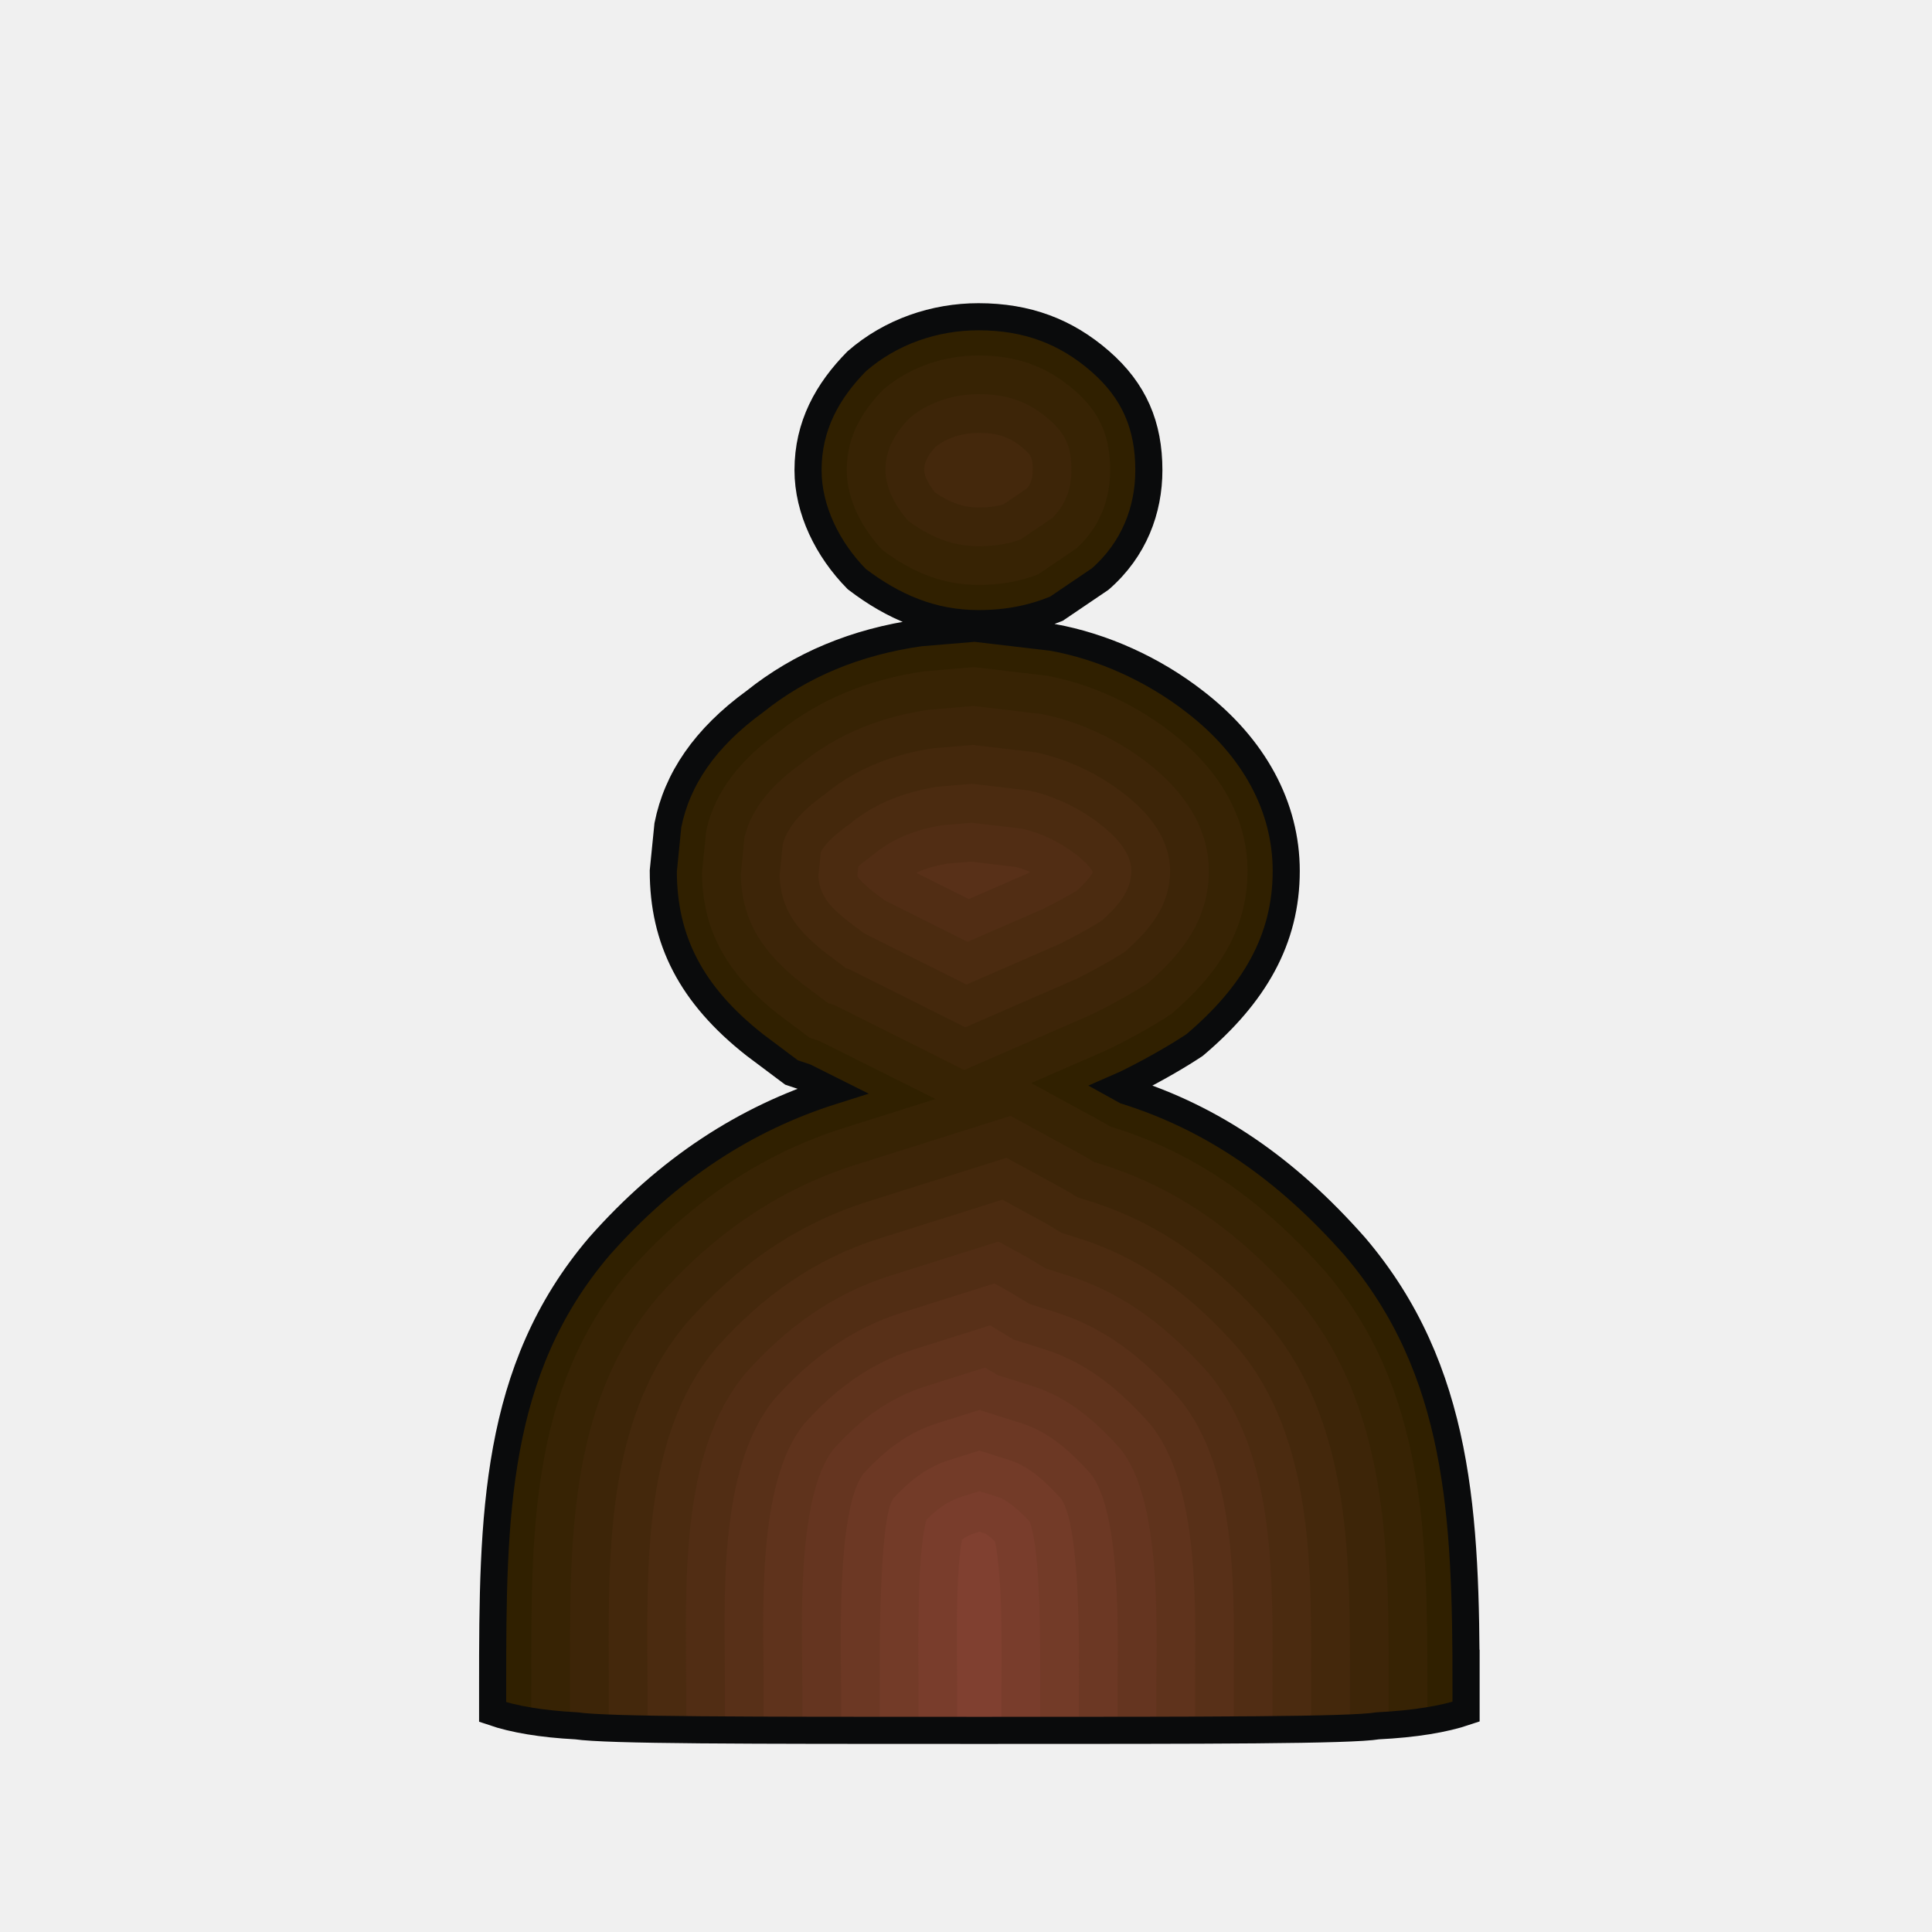
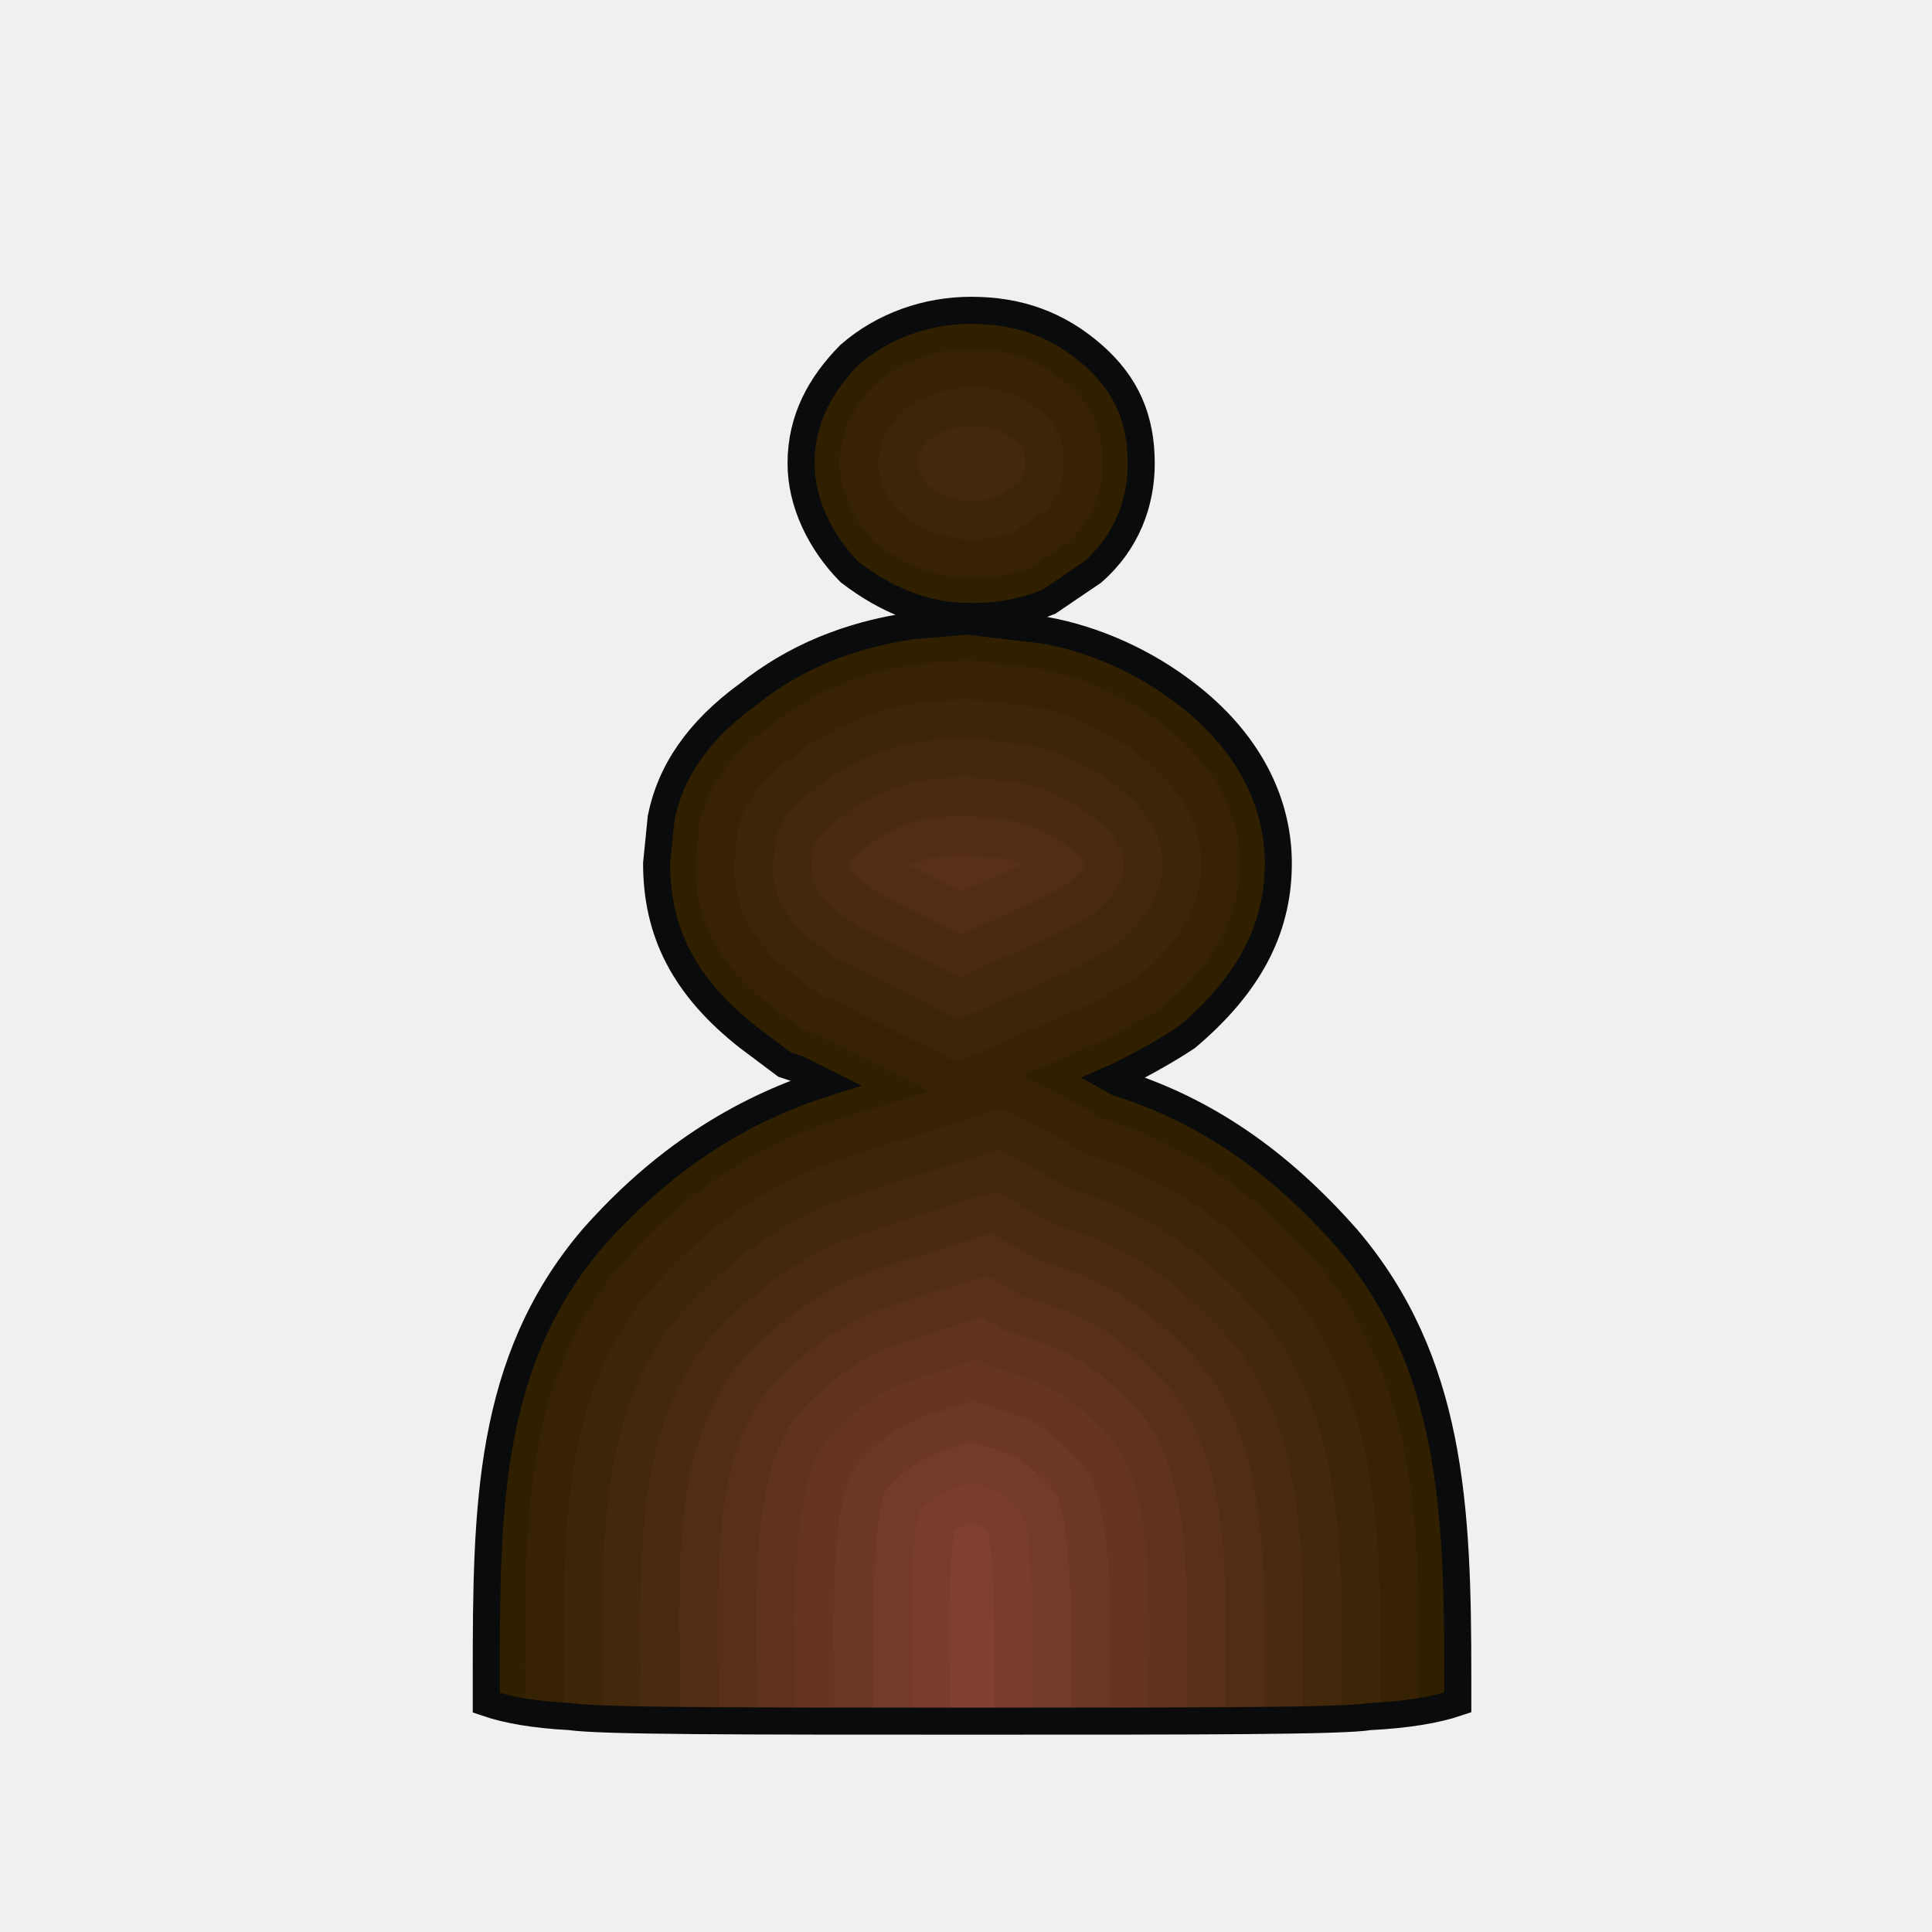
- <svg xmlns="http://www.w3.org/2000/svg" xml:space="preserve" width="99.802mm" height="99.802mm" style="shape-rendering:geometricPrecision; text-rendering:geometricPrecision; image-rendering:optimizeQuality; fill-rule:evenodd; clip-rule:evenodd" viewBox="0 0 99.802 99.802" id="svg4904" version="1.1">
-   <defs id="defs4906">
-     <style type="text/css" id="style4908">
-    
-     .str0 {stroke:white;stroke-width:0.076}
-     .str1 {stroke:#0A0B0C;stroke-width:1.4}
-     .fil0 {fill:none}
- 
-     .fil1 {fill:#302000}
-     .fil2 {fill:#372304}
-     .fil3 {fill:#3D2508}
-     .fil4 {fill:#44280C}
-     .fil5 {fill:#4B2B10}
-     .fil6 {fill:#512D14}
-     .fil7 {fill:#583018}
-     .fil8 {fill:#5F331C}
-     .fil9 {fill:#653520}
-     .fil10 {fill:#6C3824}
-     .fil11 {fill:#733B28}
-     .fil12 {fill:#793D2C}
-     .fil13 {fill:#804030}
-    
-   </style>
-   </defs>
-   <g id="Layer_x0020_1">
-     <path class="fil1" d="M75.734 87.108l0 1.314c-1.137,0.385 -2.657,0.634 -4.559,0.729 -1.419,0.236 -8.517,0.236 -20.584,0.236 -12.304,0 -19.165,0 -20.822,-0.236 -1.779,-0.094 -3.224,-0.336 -4.321,-0.712l0 -1.331c0,-8.755 0.062,-16.326 5.504,-22.715 3.549,-4.022 7.572,-6.625 12.067,-8.044l-1.42 -0.71 -0.71 -0.237 -1.893 -1.419c-3.313,-2.603 -4.732,-5.442 -4.732,-8.991l0.237 -2.366c0.473,-2.365 1.893,-4.495 4.496,-6.388 2.366,-1.893 5.205,-3.076 8.518,-3.549l2.839 -0.237 4.022 0.473c2.603,0.473 5.205,1.656 7.335,3.312 3.076,2.366 4.732,5.442 4.732,8.755 0,3.549 -1.657,6.388 -4.732,8.991 -0.71,0.473 -1.893,1.183 -3.313,1.893 -0.191,0.096 -0.386,0.187 -0.586,0.274 0.119,0.065 0.236,0.131 0.35,0.2 4.496,1.419 8.281,4.022 11.83,8.044 5.441,6.388 5.741,13.96 5.741,22.715zm-18.902 -68.445c-1.76,-1.534 -3.772,-2.301 -6.288,-2.301 -2.264,0 -4.527,0.767 -6.288,2.301 -1.509,1.534 -2.515,3.324 -2.515,5.625 0,2.045 1.006,4.091 2.515,5.625 1.879,1.432 3.888,2.301 6.288,2.301 1.509,0 2.766,-0.256 4.024,-0.767 0.755,-0.512 1.509,-1.023 2.264,-1.534 1.761,-1.534 2.515,-3.58 2.515,-5.625 0,-2.301 -0.754,-4.091 -2.515,-5.625z" id="path4914" />
-     <g id="_57019280">
-       <path id="_55542328" class="fil2" d="M68.481 65.704c-3.053,-3.457 -6.501,-6.052 -10.921,-7.447l-0.228 -0.072 -0.204 -0.123c-0.09,-0.054 -0.182,-0.106 -0.274,-0.157l-3.588 -1.957 3.747 -1.632c0.165,-0.072 0.329,-0.148 0.49,-0.229 1.016,-0.508 2.05,-1.078 3.002,-1.705 2.313,-1.98 3.937,-4.249 3.937,-7.39 0,-2.972 -1.661,-5.407 -3.952,-7.169l-0.009 -0.006c-1.839,-1.431 -4.112,-2.485 -6.405,-2.912l-3.758 -0.442 -2.579 0.215c-2.759,0.402 -5.307,1.373 -7.495,3.122l-0.036 0.029 -0.037 0.027c-1.761,1.281 -3.227,2.899 -3.692,5.074l-0.216 2.159c0.028,3.191 1.462,5.35 3.951,7.31l1.615 1.211 0.537 0.179 5.964 2.983 -4.709 1.486c-4.438,1.401 -8.087,3.971 -11.158,7.447 -5.178,6.09 -5.016,13.846 -5.016,21.405l0 1.808c0.697,0.111 1.471,0.19 2.321,0.235 1.657,0.236 8.518,0.236 20.822,0.236 12.067,0 19.165,0 20.584,-0.236 0.948,-0.047 1.801,-0.133 2.559,-0.255l0 -1.788c0,-7.622 -0.056,-15.293 -5.253,-21.405zm-22.855 -45.581c-1.144,1.18 -1.886,2.476 -1.886,4.166 0,1.525 0.81,3.032 1.844,4.123 1.494,1.114 3.06,1.803 4.959,1.804 1.097,-0 2.075,-0.162 3.085,-0.546 0.657,-0.446 1.315,-0.891 1.973,-1.337 1.167,-1.057 1.746,-2.468 1.746,-4.043 0,-1.734 -0.515,-2.972 -1.829,-4.117 -1.464,-1.276 -3.04,-1.809 -4.974,-1.809 -1.788,0 -3.552,0.596 -4.917,1.76z" />
-       <path id="_57679832" class="fil3" d="M66.969 67.013c-2.806,-3.173 -5.949,-5.567 -10.011,-6.849l-0.455 -0.144 -0.408 -0.247c-0.065,-0.039 -0.132,-0.076 -0.198,-0.113l-3.695 -2.016 -7.978 2.518c-4.083,1.289 -7.421,3.654 -10.249,6.85 -4.766,5.618 -4.527,13.143 -4.527,20.095l0 2.023c0.106,0.007 0.213,0.013 0.322,0.019 1.657,0.236 8.518,0.236 20.822,0.236 12.067,0 19.165,0 20.584,-0.236 0.19,-0.009 0.376,-0.021 0.559,-0.034l0 -2.009c0,-7.032 0.033,-14.44 -4.764,-20.095zm-17.161 -11.74l6.406 -2.791c0.134,-0.058 0.266,-0.12 0.396,-0.185 0.907,-0.454 1.835,-0.962 2.692,-1.518 1.8,-1.559 3.142,-3.31 3.142,-5.788 0,-2.332 -1.387,-4.211 -3.171,-5.585l-0.017 -0.013c-1.571,-1.221 -3.523,-2.136 -5.48,-2.513l-3.489 -0.41 -2.316 0.193c-2.381,0.356 -4.582,1.183 -6.474,2.696l-0.072 0.058 -0.074 0.054c-1.311,0.954 -2.508,2.161 -2.891,3.776l-0.193 1.925c0.053,2.499 1.206,4.09 3.168,5.639l1.336 1.002 0.364 0.121 6.674 3.339zm-2.815 -33.687c-0.735,0.773 -1.253,1.592 -1.252,2.703 -0,0.936 0.556,1.921 1.184,2.626 1.095,0.791 2.225,1.3 3.619,1.3 0.779,0 1.461,-0.098 2.168,-0.341 0.546,-0.37 1.092,-0.74 1.638,-1.111 0.684,-0.665 0.997,-1.508 0.997,-2.475 -0,-1.152 -0.269,-1.847 -1.143,-2.609 -1.098,-0.958 -2.21,-1.317 -3.66,-1.317 -1.281,0 -2.557,0.408 -3.55,1.224z" />
-       <path id="_57023440" class="fil4" d="M65.457 68.322c-2.557,-2.889 -5.398,-5.082 -9.101,-6.251l-0.682 -0.215 -0.612 -0.37c-0.04,-0.024 -0.082,-0.047 -0.123,-0.069l-2.947 -1.608 -7.166 2.262c-3.729,1.177 -6.756,3.337 -9.339,6.252 -4.353,5.148 -4.04,12.432 -4.039,18.786l0 2.16c3.022,0.119 9.363,0.119 19.143,0.119 9.751,0 16.256,-0 19.143,-0.125l0 -2.154c-0,-6.427 0.115,-13.594 -4.277,-18.786zm-15.59 -15.256l5.549 -2.417c0.102,-0.044 0.201,-0.091 0.3,-0.14 0.799,-0.4 1.621,-0.846 2.382,-1.333 1.283,-1.125 2.345,-2.39 2.345,-4.184 0,-1.678 -1.123,-3.024 -2.391,-3.999l-0.025 -0.019c-1.303,-1.013 -2.937,-1.789 -4.562,-2.114l-3.213 -0.379 -2.049 0.171c-2.005,0.307 -3.861,0.994 -5.458,2.271l-0.107 0.086 -0.111 0.081c-0.85,0.618 -1.792,1.455 -2.092,2.511l-0.165 1.642c0.073,1.8 0.949,2.849 2.385,3.985l1.057 0.792 0.191 0.064 5.965 2.984zm-1.52 -30.001c-0.321,0.346 -0.606,0.737 -0.606,1.224 -0,0.336 0.286,0.806 0.554,1.145 0.679,0.463 1.385,0.782 2.249,0.781 0.471,0 0.874,-0.043 1.288,-0.16 0.406,-0.275 0.812,-0.55 1.218,-0.825 0.222,-0.264 0.298,-0.567 0.298,-0.941 0,-0.571 -0.033,-0.732 -0.457,-1.102 -0.73,-0.636 -1.382,-0.825 -2.346,-0.825 -0.78,0 -1.574,0.227 -2.197,0.703z" />
-       <path id="_56410072" class="fil5" d="M63.944 69.631c-2.308,-2.603 -4.848,-4.598 -8.191,-5.653l-0.91 -0.287 -0.813 -0.491c-0.004,-0.003 -0.009,-0.005 -0.013,-0.007 -0.01,-0.005 -0.023,-0.012 -0.038,-0.021l-2.199 -1.2 -6.354 2.006c-3.373,1.065 -6.091,3.02 -8.428,5.653 -3.919,4.654 -3.552,11.763 -3.552,17.477l0 2.214c3.465,0.065 9.157,0.065 17.143,0.065 7.924,0 13.706,-0 17.143,-0.067l0 -2.212c0,-5.833 0.195,-12.75 -3.789,-17.477zm-14.019 -18.772l4.691 -2.044c0.069,-0.03 0.138,-0.062 0.205,-0.095 0.695,-0.348 1.413,-0.735 2.082,-1.154 0.771,-0.682 1.539,-1.514 1.54,-2.574 -0,-0.987 -0.891,-1.86 -1.611,-2.414l-0.033 -0.026c-1.038,-0.807 -2.356,-1.443 -3.653,-1.716l-2.93 -0.345 -1.777 0.148c-1.629,0.258 -3.144,0.804 -4.446,1.845l-0.143 0.114 -0.148 0.108c-0.346,0.252 -1.079,0.824 -1.302,1.321l-0.125 1.251c0.088,1.085 0.692,1.646 1.597,2.361l0.779 0.584 0.019 0.006 5.256 2.629z" />
-       <path id="_56981816" class="fil6" d="M62.431 70.938c-2.057,-2.316 -4.299,-4.112 -7.279,-5.053l-1.137 -0.359 -0.987 -0.596c-0.002,-0.001 -0.004,-0.002 -0.005,-0.003l-1.452 -0.792 -5.541 1.75c-3.018,0.953 -5.425,2.703 -7.516,5.053 -3.469,4.144 -3.066,11.124 -3.066,16.17l0 2.242c3.505,0.036 8.54,0.037 15.143,0.037 6.55,0 11.635,-0 15.143,-0.038l0 -2.241c-0,-5.193 0.252,-11.93 -3.303,-16.17zm-12.447 -22.286l3.834 -1.67c0.037,-0.016 0.073,-0.033 0.11,-0.051 0.574,-0.287 1.169,-0.605 1.73,-0.947 0.314,-0.296 0.676,-0.671 0.782,-0.909 0.002,-0.014 0.003,-0.03 0.003,-0.045 -0.119,-0.273 -0.625,-0.71 -0.83,-0.867l-0.041 -0.032c-0.776,-0.603 -1.782,-1.1 -2.755,-1.32l-2.634 -0.31 -1.501 0.126c-1.254,0.206 -2.434,0.616 -3.439,1.42l-0.179 0.143 -0.185 0.135c-0.138,0.1 -0.369,0.276 -0.542,0.441l-0.051 0.506c0.159,0.241 0.58,0.602 0.819,0.793l0.589 0.442 4.289 2.146z" />
-       <path id="_56013640" class="fil7" d="M60.915 72.244c-1.802,-2.026 -3.752,-3.626 -6.365,-4.451l-1.364 -0.431 -1.154 -0.696 -0.671 -0.366 -4.73 1.493c-2.659,0.84 -4.759,2.385 -6.603,4.452 -2.999,3.614 -2.581,10.52 -2.581,14.864l0 2.258c3.332,0.02 7.706,0.021 13.143,0.021 5.396,0 9.798,-0 13.143,-0.021l0 -2.257c0,-4.523 0.291,-11.129 -2.819,-14.864zm-10.873 -25.799l2.977 -1.297c0.005,-0.002 0.011,-0.004 0.014,-0.006 0.063,-0.031 0.126,-0.063 0.189,-0.095 -0.249,-0.11 -0.505,-0.2 -0.754,-0.263l-2.319 -0.273 -1.218 0.101c-0.553,0.095 -1.096,0.241 -1.598,0.477l2.71 1.356z" />
-       <path id="_57019808" class="fil8" d="M59.398 73.547c-1.545,-1.732 -3.208,-3.139 -5.45,-3.847l-1.592 -0.503 -1.212 -0.732 -3.91 1.234c-2.299,0.726 -4.093,2.067 -5.687,3.847 -2.503,3.059 -2.099,9.958 -2.099,13.561l0 2.267c3.022,0.011 6.733,0.011 11.143,0.011 4.381,0 8.106,-0 11.143,-0.012l0 -2.267c0,-3.817 0.306,-10.352 -2.336,-13.561z" />
-       <path id="_57122672" class="fil9" d="M57.876 74.846c-1.283,-1.434 -2.667,-2.651 -4.531,-3.239l-1.819 -0.574 -0.642 -0.388 -3.048 0.962c-1.936,0.611 -3.425,1.748 -4.767,3.239 -1.973,2.47 -1.621,9.441 -1.621,12.262l0 2.273c2.616,0.005 5.661,0.005 9.143,0.005 3.463,0 6.515,-0 9.143,-0.006l0 -2.273c0,-3.071 0.289,-9.608 -1.857,-12.262z" />
-       <path id="_57646272" class="fil10" d="M56.35 76.139c-1.014,-1.13 -2.134,-2.16 -3.606,-2.625l-2.047 -0.646 -0.073 -0.044 -2.187 0.69c-1.566,0.494 -2.754,1.426 -3.841,2.624 -1.395,1.836 -1.149,8.961 -1.149,10.97l0 2.276c2.135,0.002 4.514,0.003 7.143,0.003 2.618,0 5,-0 7.143,-0.003l0 -2.276c-0,-2.288 0.227,-8.911 -1.384,-10.969z" />
-       <path id="_57023368" class="fil11" d="M54.814 77.423c-0.737,-0.818 -1.613,-1.667 -2.673,-2.001l-1.551 -0.49 -1.551 0.49c-1.186,0.374 -2.08,1.099 -2.904,1.997 -0.758,1.149 -0.688,8.505 -0.688,9.69l0 2.278c1.594,0.001 3.308,0.001 5.143,0.001 1.83,0 3.544,-0 5.143,-0.001l0 -2.278c-0,-1.497 0.109,-8.274 -0.919,-9.685z" />
-       <path id="_55509760" class="fil12" d="M53.2 78.619c-0.46,-0.501 -1.084,-1.108 -1.66,-1.29l-0.949 -0.3 -0.949 0.3c-0.71,0.224 -1.277,0.664 -1.787,1.182 -0.514,1.867 -0.407,6.906 -0.407,8.597l0 2.278 3.143 0 3.143 -0 0 -2.278c0,-1.598 0.058,-6.859 -0.534,-8.489z" />
-       <path id="_56884824" class="fil13" d="M51.398 79.633c-0.166,-0.162 -0.334,-0.311 -0.473,-0.402l-0.334 -0.105 -0.346 0.11c-0.194,0.061 -0.382,0.174 -0.559,0.311 -0.347,2.046 -0.238,5.908 -0.238,7.561l0 2.279 1.143 0 1.143 -0 0 -2.279c-0,-1.593 0.076,-5.596 -0.336,-7.475z" />
+ <svg xmlns="http://www.w3.org/2000/svg" width="100px" height="100px" viewBox="0 0 100 100" version="1.1">
+   <g id="画板" stroke="none" stroke-width="1" fill="none" fill-rule="evenodd">
+     <g id="bp" transform="translate(25.1693, 16.0616)">
+       <path d="M50.286,70.746 L50.286,72.06 C49.149,72.445 47.63,72.694 45.728,72.789 C44.309,73.025 37.211,73.025 25.143,73.025 C12.839,73.025 5.978,73.025 4.321,72.789 C2.542,72.695 1.097,72.453 0,72.077 L0,70.746 C0,61.991 0.062,54.42 5.504,48.031 C9.054,44.009 13.076,41.406 17.572,39.987 L16.152,39.277 L15.442,39.04 L13.55,37.621 C10.237,35.018 8.817,32.179 8.817,28.629 L9.054,26.263 C9.527,23.898 10.947,21.768 13.55,19.875 C15.916,17.982 18.755,16.799 22.067,16.326 L24.907,16.089 L28.929,16.563 C31.532,17.036 34.134,18.219 36.263,19.875 C39.339,22.241 40.996,25.317 40.996,28.629 C40.996,32.179 39.339,35.018 36.263,37.621 C35.554,38.094 34.371,38.804 32.951,39.514 C32.76,39.609 32.564,39.7 32.365,39.787 C32.483,39.852 32.6,39.918 32.715,39.987 C37.211,41.406 40.996,44.009 44.545,48.031 C49.987,54.42 50.286,61.991 50.286,70.746 L50.286,70.746 Z M31.384,2.301 C29.624,0.767 27.612,0 25.097,0 C22.833,0 20.569,0.767 18.808,2.301 C17.299,3.836 16.294,5.625 16.294,7.926 C16.294,9.972 17.299,12.018 18.808,13.551 C20.687,14.983 22.696,15.852 25.097,15.852 C26.606,15.852 27.863,15.597 29.121,15.086 C29.876,14.574 30.63,14.063 31.384,13.551 C33.145,12.018 33.9,9.972 33.9,7.926 C33.9,5.625 33.145,3.836 31.384,2.301 L31.384,2.301 Z" id="path4914" fill="#302000" />
+       <g id="_57019280" transform="translate(1.9995, 2)">
+         <path d="M41.034,47.341 C37.981,43.885 34.533,41.289 30.113,39.894 L29.886,39.822 L29.682,39.699 C29.592,39.645 29.5,39.593 29.408,39.543 L25.82,37.586 L29.567,35.953 C29.732,35.881 29.896,35.805 30.057,35.725 C31.073,35.217 32.108,34.646 33.059,34.02 C35.373,32.04 36.996,29.771 36.996,26.629 C36.996,23.657 35.335,21.222 33.044,19.46 L33.036,19.453 C31.197,18.023 28.924,16.969 26.631,16.541 L22.873,16.099 L20.294,16.314 C17.535,16.716 14.987,17.687 12.799,19.436 L12.763,19.465 L12.726,19.492 C10.965,20.773 9.499,22.391 9.034,24.566 L8.818,26.725 C8.846,29.916 10.28,32.075 12.768,34.035 L14.383,35.245 L14.92,35.425 L20.883,38.408 L16.174,39.894 C11.737,41.295 8.087,43.865 5.016,47.341 C-0.162,53.432 0,61.187 0.001,68.746 L0.001,70.554 C0.697,70.665 1.471,70.744 2.322,70.789 C3.978,71.025 10.84,71.025 23.144,71.025 C35.211,71.025 42.309,71.025 43.728,70.789 C44.676,70.741 45.529,70.655 46.287,70.534 L46.287,68.746 C46.287,61.124 46.23,53.453 41.034,47.341 L41.034,47.341 Z M18.18,1.76 C17.035,2.94 16.294,4.236 16.294,5.926 C16.294,7.451 17.104,8.958 18.138,10.049 C19.632,11.163 21.198,11.852 23.097,11.853 C24.195,11.852 25.173,11.691 26.182,11.306 C26.84,10.861 27.497,10.415 28.155,9.969 C29.322,8.912 29.9,7.501 29.9,5.926 C29.9,4.192 29.386,2.955 28.071,1.809 C26.607,0.533 25.031,0 23.097,0 C21.309,0 19.545,0.596 18.18,1.76 Z" id="_55542328" fill="#372304" />
+         <path d="M39.523,48.651 C36.717,45.478 33.573,43.084 29.511,41.802 L29.056,41.658 L28.648,41.411 C28.583,41.372 28.516,41.335 28.45,41.299 L24.755,39.283 L16.776,41.801 C12.693,43.09 9.355,45.456 6.528,48.651 C1.762,54.269 2,61.795 2,68.746 L2,70.769 C2.106,70.776 2.213,70.783 2.322,70.789 C3.978,71.025 10.84,71.025 23.144,71.025 C35.211,71.025 42.309,71.025 43.728,70.789 C43.918,70.779 44.104,70.768 44.287,70.755 L44.287,68.746 C44.287,61.714 44.32,54.306 39.523,48.651 L39.523,48.651 Z M22.362,36.911 L28.767,34.12 C28.901,34.062 29.033,34.001 29.163,33.935 C30.07,33.482 30.998,32.974 31.855,32.418 C33.654,30.859 34.996,29.108 34.996,26.629 C34.996,24.297 33.61,22.418 31.825,21.045 L31.808,21.032 C30.238,19.811 28.286,18.896 26.328,18.52 L22.839,18.109 L20.523,18.302 C18.141,18.657 15.94,19.485 14.049,20.998 L13.977,21.056 L13.903,21.11 C12.592,22.063 11.395,23.27 11.012,24.886 L10.819,26.81 C10.872,29.309 12.026,30.9 13.987,32.449 L15.323,33.451 L15.688,33.572 L22.362,36.911 Z M19.547,3.224 C18.812,3.997 18.294,4.815 18.294,5.926 C18.294,6.863 18.851,7.848 19.478,8.552 C20.573,9.343 21.704,9.852 23.097,9.853 C23.876,9.853 24.558,9.755 25.266,9.511 C25.811,9.141 26.358,8.771 26.903,8.401 C27.588,7.736 27.9,6.893 27.9,5.926 C27.9,4.774 27.632,4.079 26.757,3.317 C25.659,2.359 24.547,2 23.097,2 C21.816,2 20.54,2.408 19.547,3.224 Z" id="_57679832" fill="#3D2508" />
+         <path d="M38.01,49.96 C35.453,47.072 32.612,44.878 28.909,43.709 L28.227,43.493 L27.614,43.123 C27.574,43.099 27.533,43.077 27.492,43.054 L24.544,41.447 L17.378,43.709 C13.649,44.886 10.622,47.046 8.04,49.96 C3.687,55.108 4,62.392 4,68.746 L4,70.906 C7.022,71.025 13.363,71.025 23.144,71.025 C32.894,71.025 39.399,71.025 42.287,70.9 L42.287,68.746 C42.287,62.319 42.402,55.152 38.01,49.96 L38.01,49.96 Z M22.42,34.704 L27.969,32.286 C28.07,32.242 28.17,32.196 28.269,32.146 C29.069,31.747 29.89,31.3 30.652,30.814 C31.935,29.688 32.996,28.424 32.996,26.63 C32.996,24.952 31.873,23.606 30.605,22.63 L30.58,22.611 C29.278,21.598 27.643,20.822 26.018,20.497 L22.805,20.119 L20.756,20.289 C18.751,20.596 16.895,21.283 15.298,22.56 L15.19,22.646 L15.079,22.727 C14.229,23.345 13.287,24.182 12.987,25.237 L12.822,26.879 C12.896,28.678 13.772,29.728 15.207,30.864 L16.264,31.656 L16.455,31.72 L22.42,34.704 L22.42,34.704 Z M20.9,4.703 C20.579,5.048 20.294,5.439 20.294,5.926 C20.294,6.262 20.58,6.732 20.848,7.071 C21.527,7.534 22.233,7.852 23.097,7.852 C23.568,7.853 23.971,7.809 24.385,7.692 C24.791,7.417 25.197,7.142 25.603,6.867 C25.824,6.603 25.9,6.3 25.9,5.926 C25.9,5.355 25.867,5.194 25.443,4.825 C24.713,4.188 24.061,4 23.097,4 C22.317,4 21.523,4.226 20.9,4.703 L20.9,4.703 Z" id="_57023440" fill="#44280C" />
+         <path d="M36.498,51.269 C34.19,48.666 31.65,46.671 28.307,45.616 L27.397,45.329 L26.585,44.838 C26.58,44.836 26.576,44.833 26.572,44.831 C26.562,44.825 26.549,44.818 26.534,44.81 L24.334,43.61 L17.98,45.616 C14.607,46.681 11.89,48.636 9.553,51.269 C5.634,55.923 6,63.032 6,68.746 L6,70.96 C9.466,71.024 15.158,71.025 23.144,71.025 C31.068,71.025 36.849,71.025 40.287,70.958 L40.287,68.746 C40.287,62.913 40.482,55.996 36.498,51.269 L36.498,51.269 Z M22.479,32.497 L27.17,30.453 C27.239,30.423 27.308,30.391 27.375,30.358 C28.07,30.01 28.788,29.623 29.457,29.203 C30.228,28.521 30.996,27.69 30.996,26.629 C30.996,25.643 30.105,24.769 29.386,24.216 L29.353,24.19 C28.315,23.383 26.997,22.746 25.7,22.473 L22.77,22.129 L20.993,22.277 C19.364,22.534 17.848,23.081 16.547,24.122 L16.404,24.236 L16.256,24.344 C15.91,24.596 15.177,25.168 14.954,25.665 L14.829,26.916 C14.917,28.001 15.52,28.562 16.425,29.277 L17.204,29.861 L17.223,29.868 L22.479,32.497 L22.479,32.497 Z" id="_56410072" fill="#4B2B10" />
+         <path d="M34.984,52.576 C32.927,50.26 30.685,48.464 27.705,47.523 L26.568,47.164 L25.581,46.569 C25.579,46.568 25.578,46.567 25.576,46.566 L24.124,45.774 L18.583,47.523 C15.565,48.476 13.157,50.226 11.066,52.576 C7.598,56.72 8,63.7 8.001,68.746 L8.001,70.988 C11.505,71.025 16.54,71.025 23.144,71.025 C29.694,71.025 34.778,71.025 38.287,70.987 L38.287,68.746 C38.287,63.553 38.539,56.816 34.984,52.576 L34.984,52.576 Z M22.537,30.29 L26.371,28.619 C26.408,28.603 26.445,28.586 26.481,28.568 C27.055,28.282 27.65,27.964 28.211,27.622 C28.526,27.326 28.887,26.951 28.993,26.713 C28.995,26.698 28.996,26.683 28.996,26.668 C28.877,26.395 28.371,25.958 28.166,25.801 L28.125,25.769 C27.349,25.166 26.343,24.668 25.37,24.448 L22.736,24.138 L21.235,24.264 C19.981,24.47 18.801,24.88 17.796,25.684 L17.617,25.827 L17.432,25.962 C17.294,26.062 17.063,26.237 16.89,26.403 L16.84,26.909 C16.998,27.15 17.42,27.511 17.659,27.702 L18.248,28.144 L22.537,30.29 L22.537,30.29 Z" id="_56981816" fill="#512D14" />
+         <path d="M33.468,53.882 C31.666,51.856 29.716,50.255 27.103,49.43 L25.738,49 L24.585,48.303 L23.914,47.937 L19.185,49.43 C16.525,50.27 14.426,51.816 12.582,53.882 C9.583,57.496 10,64.402 10,68.746 L10,71.004 C13.333,71.025 17.706,71.025 23.144,71.025 C28.54,71.025 32.941,71.025 36.287,71.003 L36.287,68.746 C36.287,64.223 36.578,57.617 33.468,53.882 L33.468,53.882 Z M22.595,28.083 L25.572,26.786 C25.578,26.784 25.583,26.781 25.587,26.779 C25.65,26.748 25.712,26.716 25.776,26.684 C25.526,26.574 25.271,26.484 25.021,26.421 L22.702,26.148 L21.484,26.25 C20.93,26.345 20.388,26.491 19.886,26.727 L22.595,28.083 Z" id="_56013640" fill="#583018" />
+         <path d="M31.951,55.184 C30.405,53.452 28.743,52.045 26.501,51.338 L24.909,50.835 L23.697,50.103 L19.787,51.337 C17.487,52.064 15.694,53.405 14.1,55.185 C11.597,58.244 12,65.143 12.001,68.746 L12.001,71.013 C15.023,71.024 18.734,71.025 23.144,71.025 C27.525,71.025 31.25,71.024 34.287,71.013 L34.287,68.746 C34.287,64.929 34.593,58.394 31.951,55.184 L31.951,55.184 Z" id="_57019808" fill="#5F331C" />
+         <path d="M30.429,56.484 C29.146,55.05 27.762,53.833 25.899,53.245 L24.079,52.671 L23.437,52.283 L20.389,53.245 C18.453,53.856 16.964,54.992 15.622,56.484 C13.649,58.954 14,65.924 14.001,68.746 L14.001,71.019 C16.616,71.025 19.662,71.025 23.144,71.025 C26.607,71.025 29.659,71.025 32.287,71.019 L32.287,68.746 C32.287,65.675 32.576,59.138 30.429,56.484 L30.429,56.484 Z" id="_57122672" fill="#653520" />
+         <path d="M28.903,57.777 C27.889,56.647 26.769,55.617 25.297,55.152 L23.25,54.506 L23.177,54.462 L20.991,55.152 C19.425,55.646 18.236,56.578 17.149,57.776 C15.755,59.612 16,66.737 16,68.746 L16,71.022 C18.135,71.025 20.514,71.025 23.144,71.025 C25.761,71.025 28.144,71.025 30.287,71.022 L30.287,68.746 C30.287,66.457 30.514,59.835 28.903,57.777 L28.903,57.777 Z" id="_57646272" fill="#6C3824" />
+         <path d="M27.368,59.061 C26.631,58.242 25.754,57.394 24.695,57.059 L23.144,56.57 L21.593,57.059 C20.407,57.434 19.512,58.158 18.689,59.056 C17.931,60.206 18,67.562 18,68.746 L18,71.024 C19.595,71.025 21.308,71.025 23.144,71.025 C24.974,71.025 26.688,71.025 28.287,71.024 L28.287,68.746 C28.287,67.249 28.396,60.472 27.368,59.061 L27.368,59.061 Z" id="_57023368" fill="#733B28" />
+         <path d="M25.753,60.257 C25.293,59.756 24.669,59.148 24.092,58.967 L23.144,58.667 L22.195,58.967 C21.485,59.191 20.918,59.631 20.408,60.149 C19.894,62.016 20,67.055 20.001,68.746 L20.001,71.024 L23.144,71.025 L26.287,71.024 L26.287,68.746 C26.287,67.148 26.345,61.888 25.753,60.257 L25.753,60.257 Z" id="_55509760" fill="#793D2C" />
+         <path d="M23.951,61.271 C23.785,61.109 23.617,60.961 23.478,60.87 L23.143,60.764 L22.797,60.874 C22.603,60.935 22.415,61.048 22.238,61.185 C21.891,63.23 22.001,67.093 22,68.746 L22,71.025 L23.144,71.025 L24.287,71.025 L24.287,68.746 C24.287,67.153 24.363,63.15 23.951,61.271 L23.951,61.271 Z" id="_56884824" fill="#804030" />
+       </g>
+       <path d="M50.286,70.746 L50.286,72.06 C49.149,72.445 47.63,72.694 45.728,72.789 C44.309,73.025 37.211,73.025 25.143,73.025 C12.839,73.025 5.978,73.025 4.321,72.789 C2.542,72.695 1.097,72.453 0,72.077 L0,70.746 C0,61.991 0.062,54.42 5.504,48.031 C9.054,44.009 13.076,41.406 17.572,39.987 L16.152,39.277 L15.442,39.04 L13.55,37.621 C10.237,35.018 8.817,32.179 8.817,28.629 L9.054,26.263 C9.527,23.898 10.947,21.768 13.55,19.875 C15.916,17.982 18.755,16.799 22.067,16.326 L24.907,16.089 L28.929,16.563 C31.532,17.036 34.134,18.219 36.263,19.875 C39.339,22.241 40.996,25.317 40.996,28.629 C40.996,32.179 39.339,35.018 36.263,37.621 C35.554,38.094 34.371,38.804 32.951,39.514 C32.76,39.609 32.564,39.7 32.365,39.787 C32.483,39.852 32.6,39.918 32.715,39.987 C37.211,41.406 40.996,44.009 44.545,48.031 C49.987,54.42 50.286,61.991 50.286,70.746 L50.286,70.746 Z M31.384,2.301 C29.624,0.767 27.612,0 25.097,0 C22.833,0 20.569,0.767 18.808,2.301 C17.299,3.836 16.294,5.625 16.294,7.926 C16.294,9.972 17.299,12.018 18.808,13.551 C20.687,14.983 22.696,15.852 25.097,15.852 C26.606,15.852 27.863,15.597 29.121,15.086 C29.876,14.574 30.63,14.063 31.384,13.551 C33.145,12.018 33.9,9.972 33.9,7.926 C33.9,5.625 33.145,3.836 31.384,2.301 L31.384,2.301 Z" id="path4929" stroke="#0A0B0C" stroke-width="1.4" />
    </g>
-     <path class="fil0 str1" d="M75.734 87.108l0 1.314c-1.137,0.385 -2.657,0.634 -4.559,0.729 -1.419,0.236 -8.517,0.236 -20.584,0.236 -12.304,0 -19.165,0 -20.822,-0.236 -1.779,-0.094 -3.224,-0.336 -4.321,-0.712l0 -1.331c0,-8.755 0.062,-16.326 5.504,-22.715 3.549,-4.022 7.572,-6.625 12.067,-8.044l-1.42 -0.71 -0.71 -0.237 -1.893 -1.419c-3.313,-2.603 -4.732,-5.442 -4.732,-8.991l0.237 -2.366c0.473,-2.365 1.893,-4.495 4.496,-6.388 2.366,-1.893 5.205,-3.076 8.518,-3.549l2.839 -0.237 4.022 0.473c2.603,0.473 5.205,1.656 7.335,3.312 3.076,2.366 4.732,5.442 4.732,8.755 0,3.549 -1.657,6.388 -4.732,8.991 -0.71,0.473 -1.893,1.183 -3.313,1.893 -0.191,0.096 -0.386,0.187 -0.586,0.274 0.119,0.065 0.236,0.131 0.35,0.2 4.496,1.419 8.281,4.022 11.83,8.044 5.441,6.388 5.741,13.96 5.741,22.715zm-18.902 -68.445c-1.76,-1.534 -3.772,-2.301 -6.288,-2.301 -2.264,0 -4.527,0.767 -6.288,2.301 -1.509,1.534 -2.515,3.324 -2.515,5.625 0,2.045 1.006,4.091 2.515,5.625 1.879,1.432 3.888,2.301 6.288,2.301 1.509,0 2.766,-0.256 4.024,-0.767 0.755,-0.512 1.509,-1.023 2.264,-1.534 1.761,-1.534 2.515,-3.58 2.515,-5.625 0,-2.301 -0.754,-4.091 -2.515,-5.625z" id="path4929" />
  </g>
</svg>
